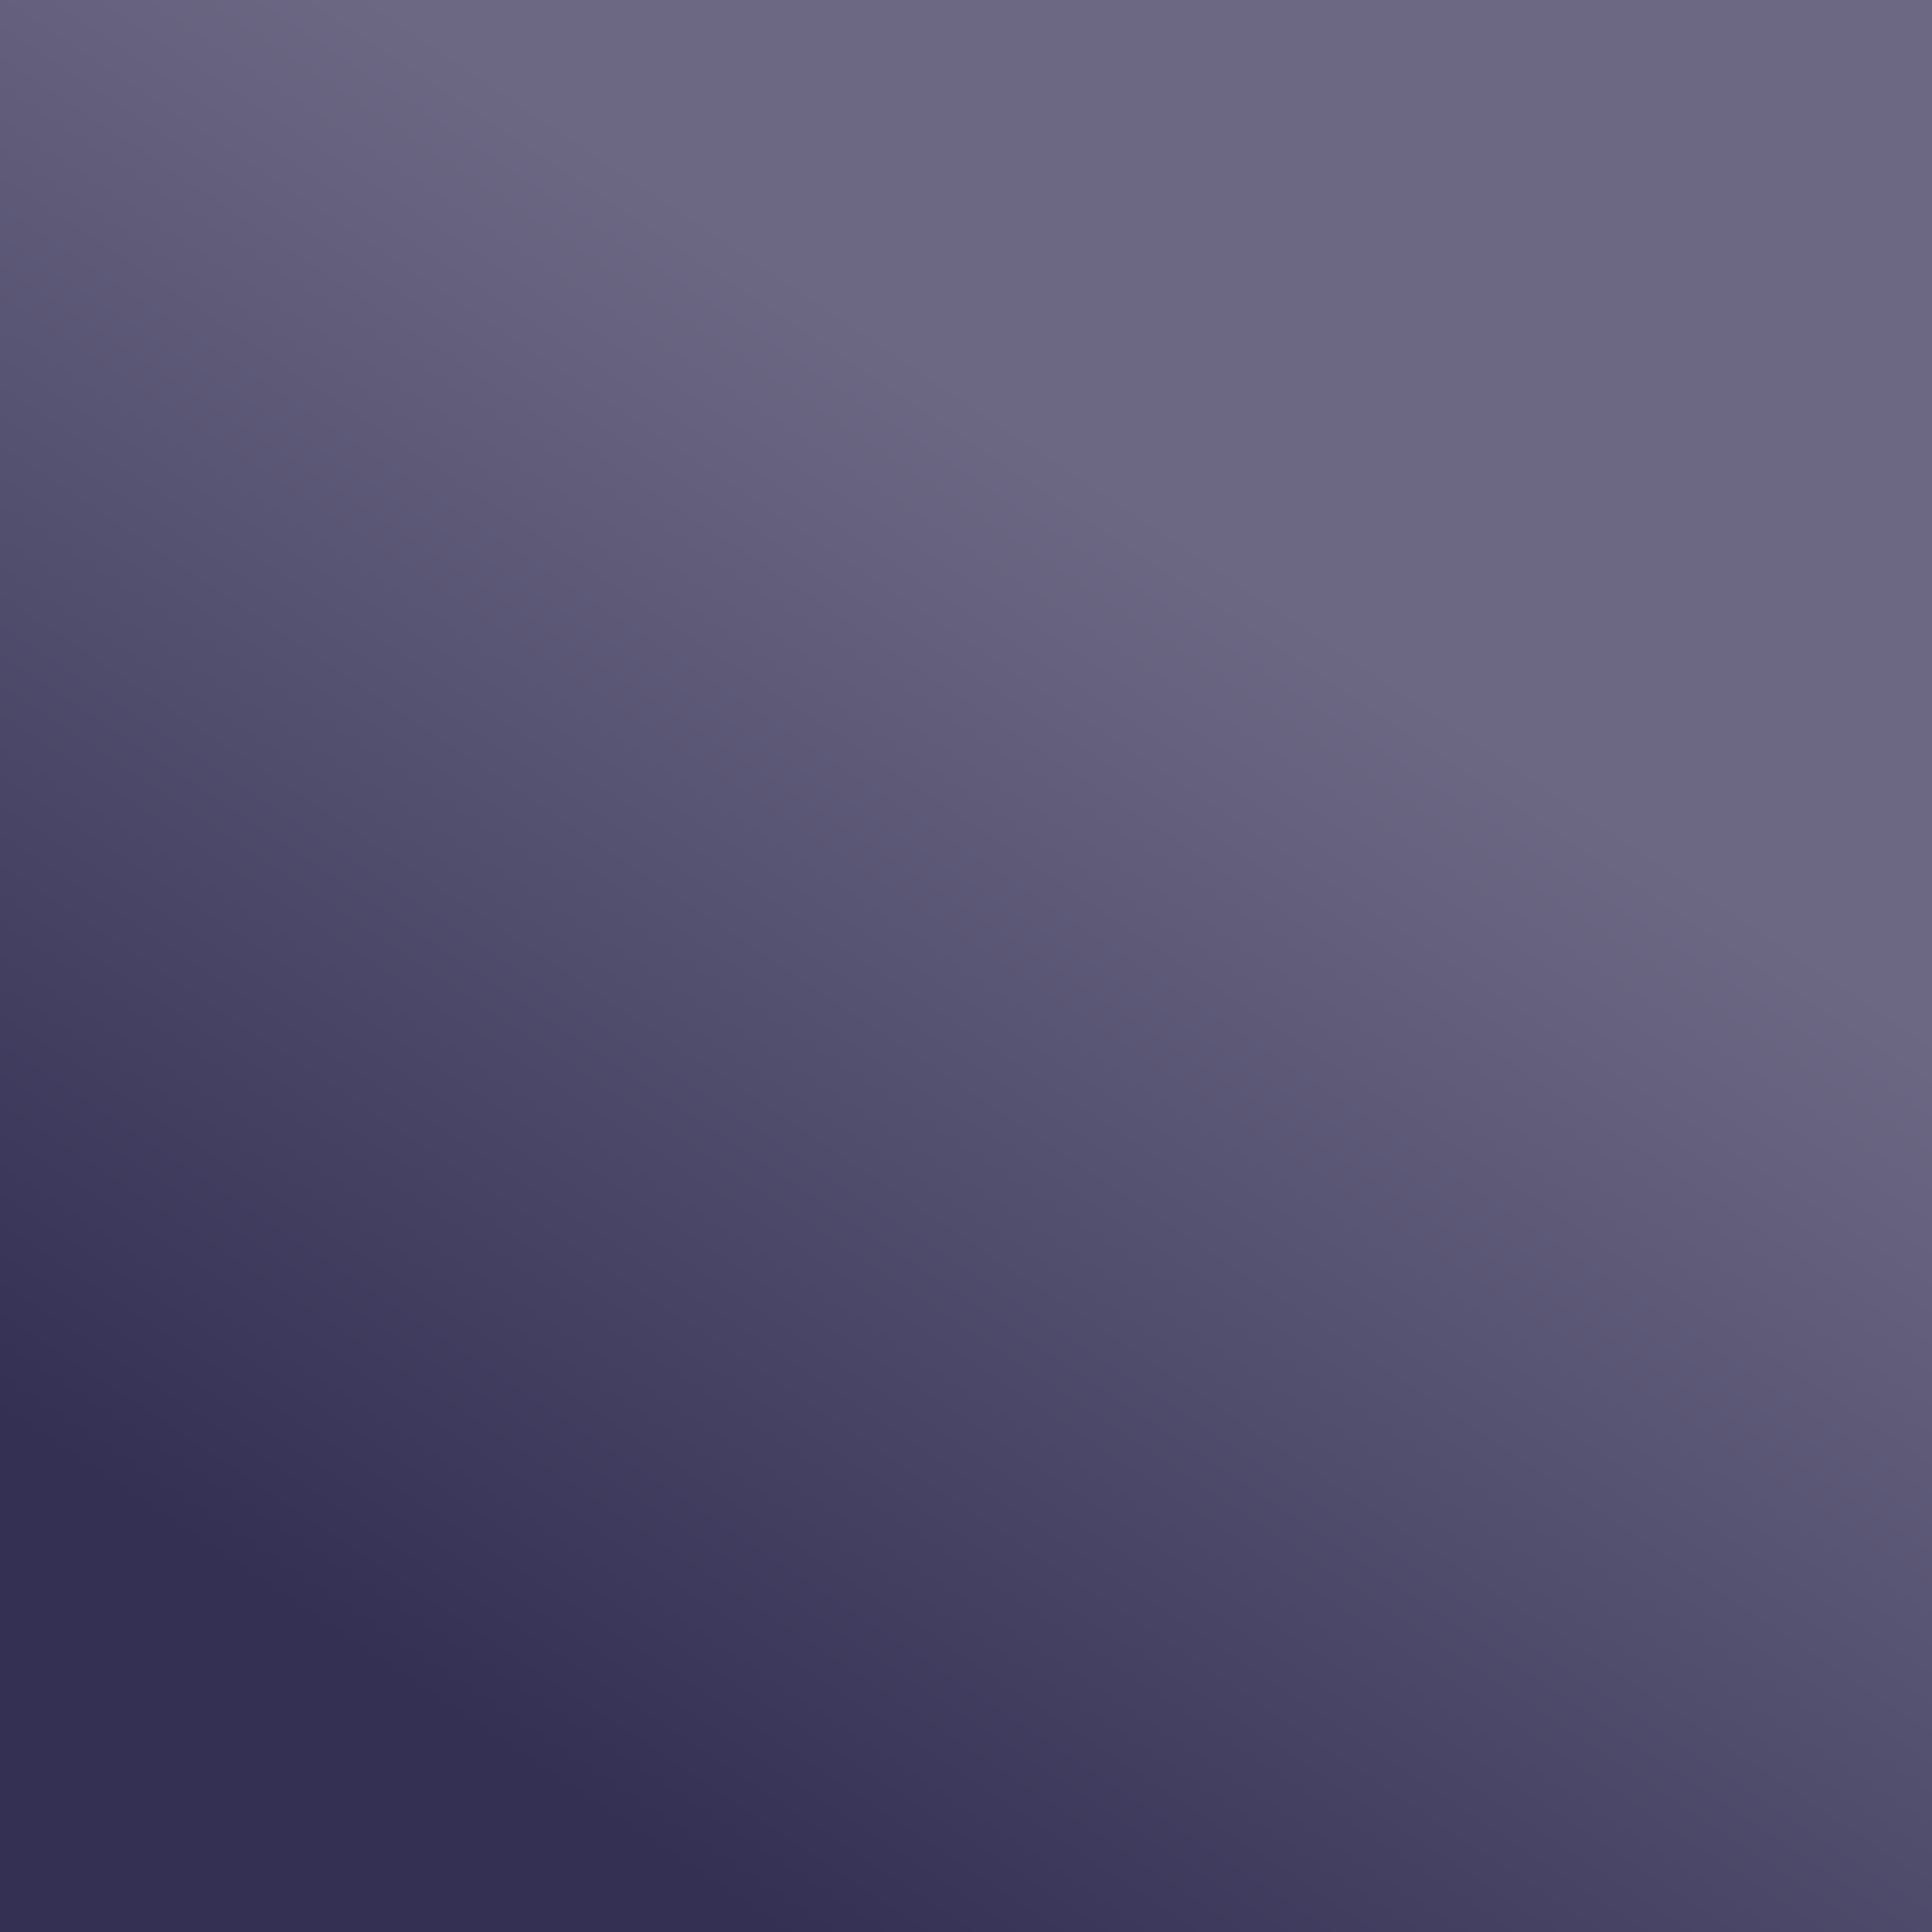
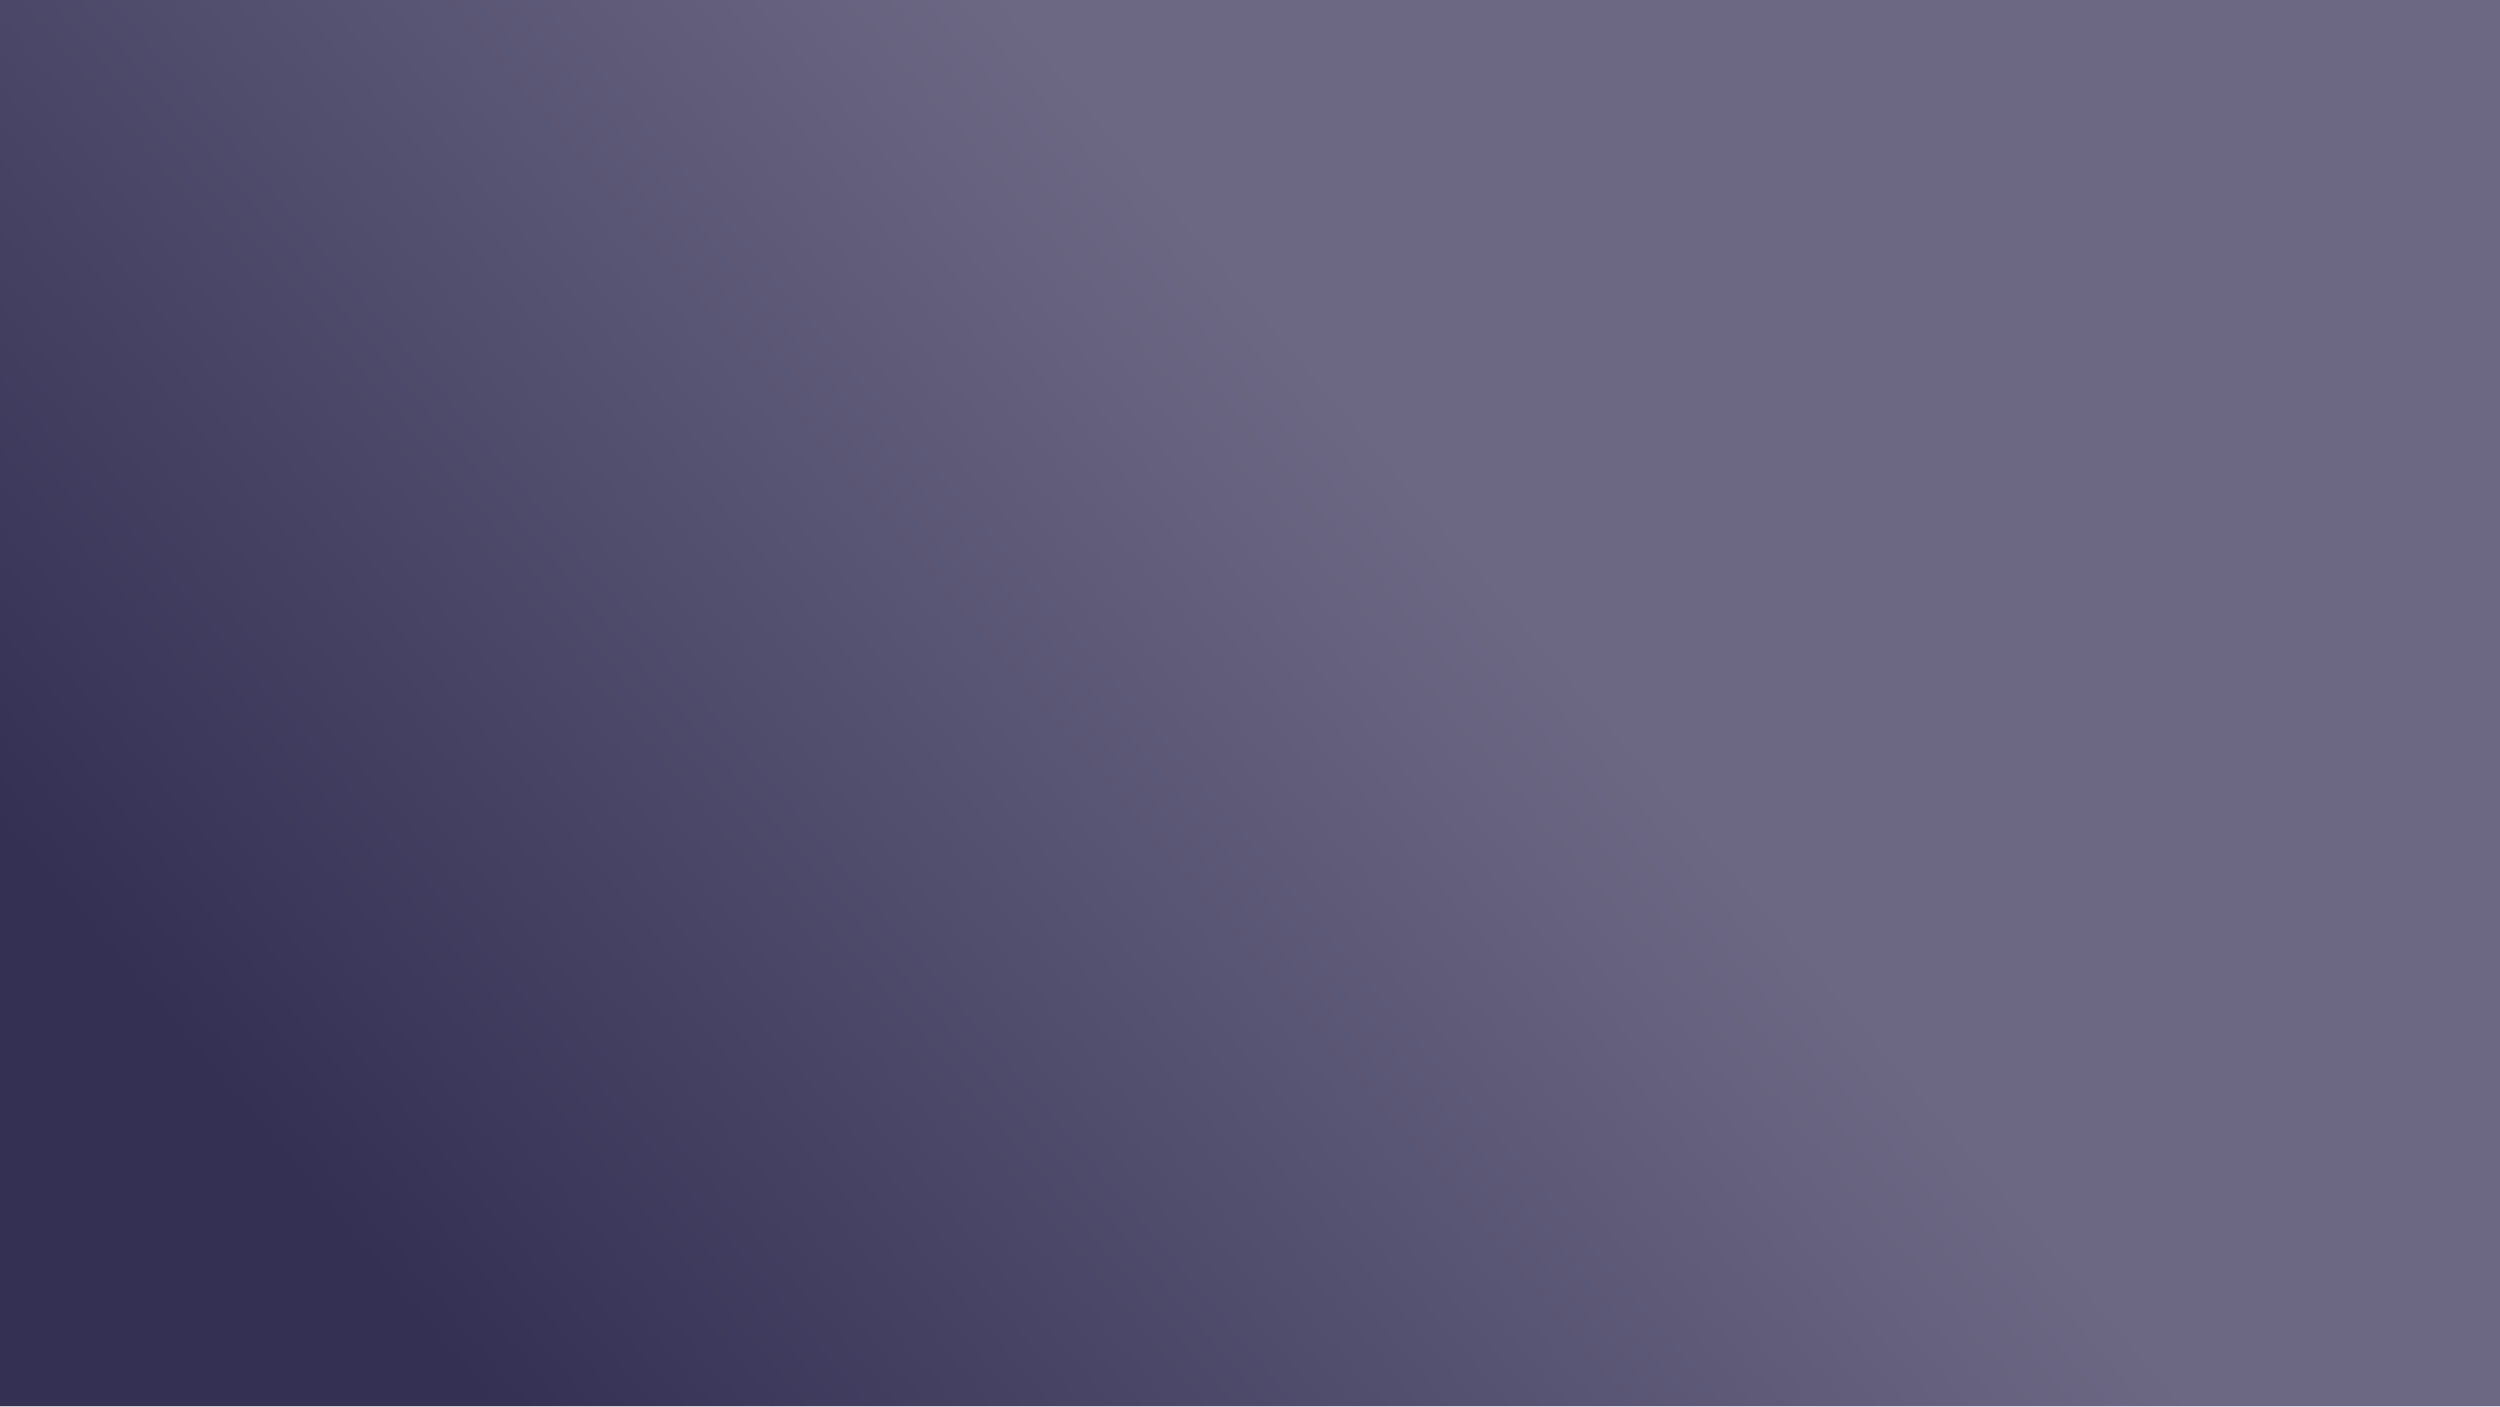
- <svg xmlns="http://www.w3.org/2000/svg" version="1.1" height="100" width="100">
+ <svg xmlns="http://www.w3.org/2000/svg" version="1.1" height="1080" width="1920">
  <defs>
-     <linearGradient x1="10" y1="80" x2="50" y2="20" id="Gradient" gradientUnits="userSpaceOnUse">
+     <linearGradient x1="192" y1="864" x2="960" y2="216" id="Gradient" gradientUnits="userSpaceOnUse">
      <stop style="stop-color:#343054;stop-opacity:1" offset="0" />
      <stop style="stop-color:#6C6884;stop-opacity:1" offset="1" />
    </linearGradient>
  </defs>
-   <path style="fill:url(#Gradient)" d="M 0,0 100,0 100,100 0,100 z" />
+   <path style="fill:url(#Gradient)" d="M 0,0 1920,0 1920,1080 0,1080 z" />
</svg>
